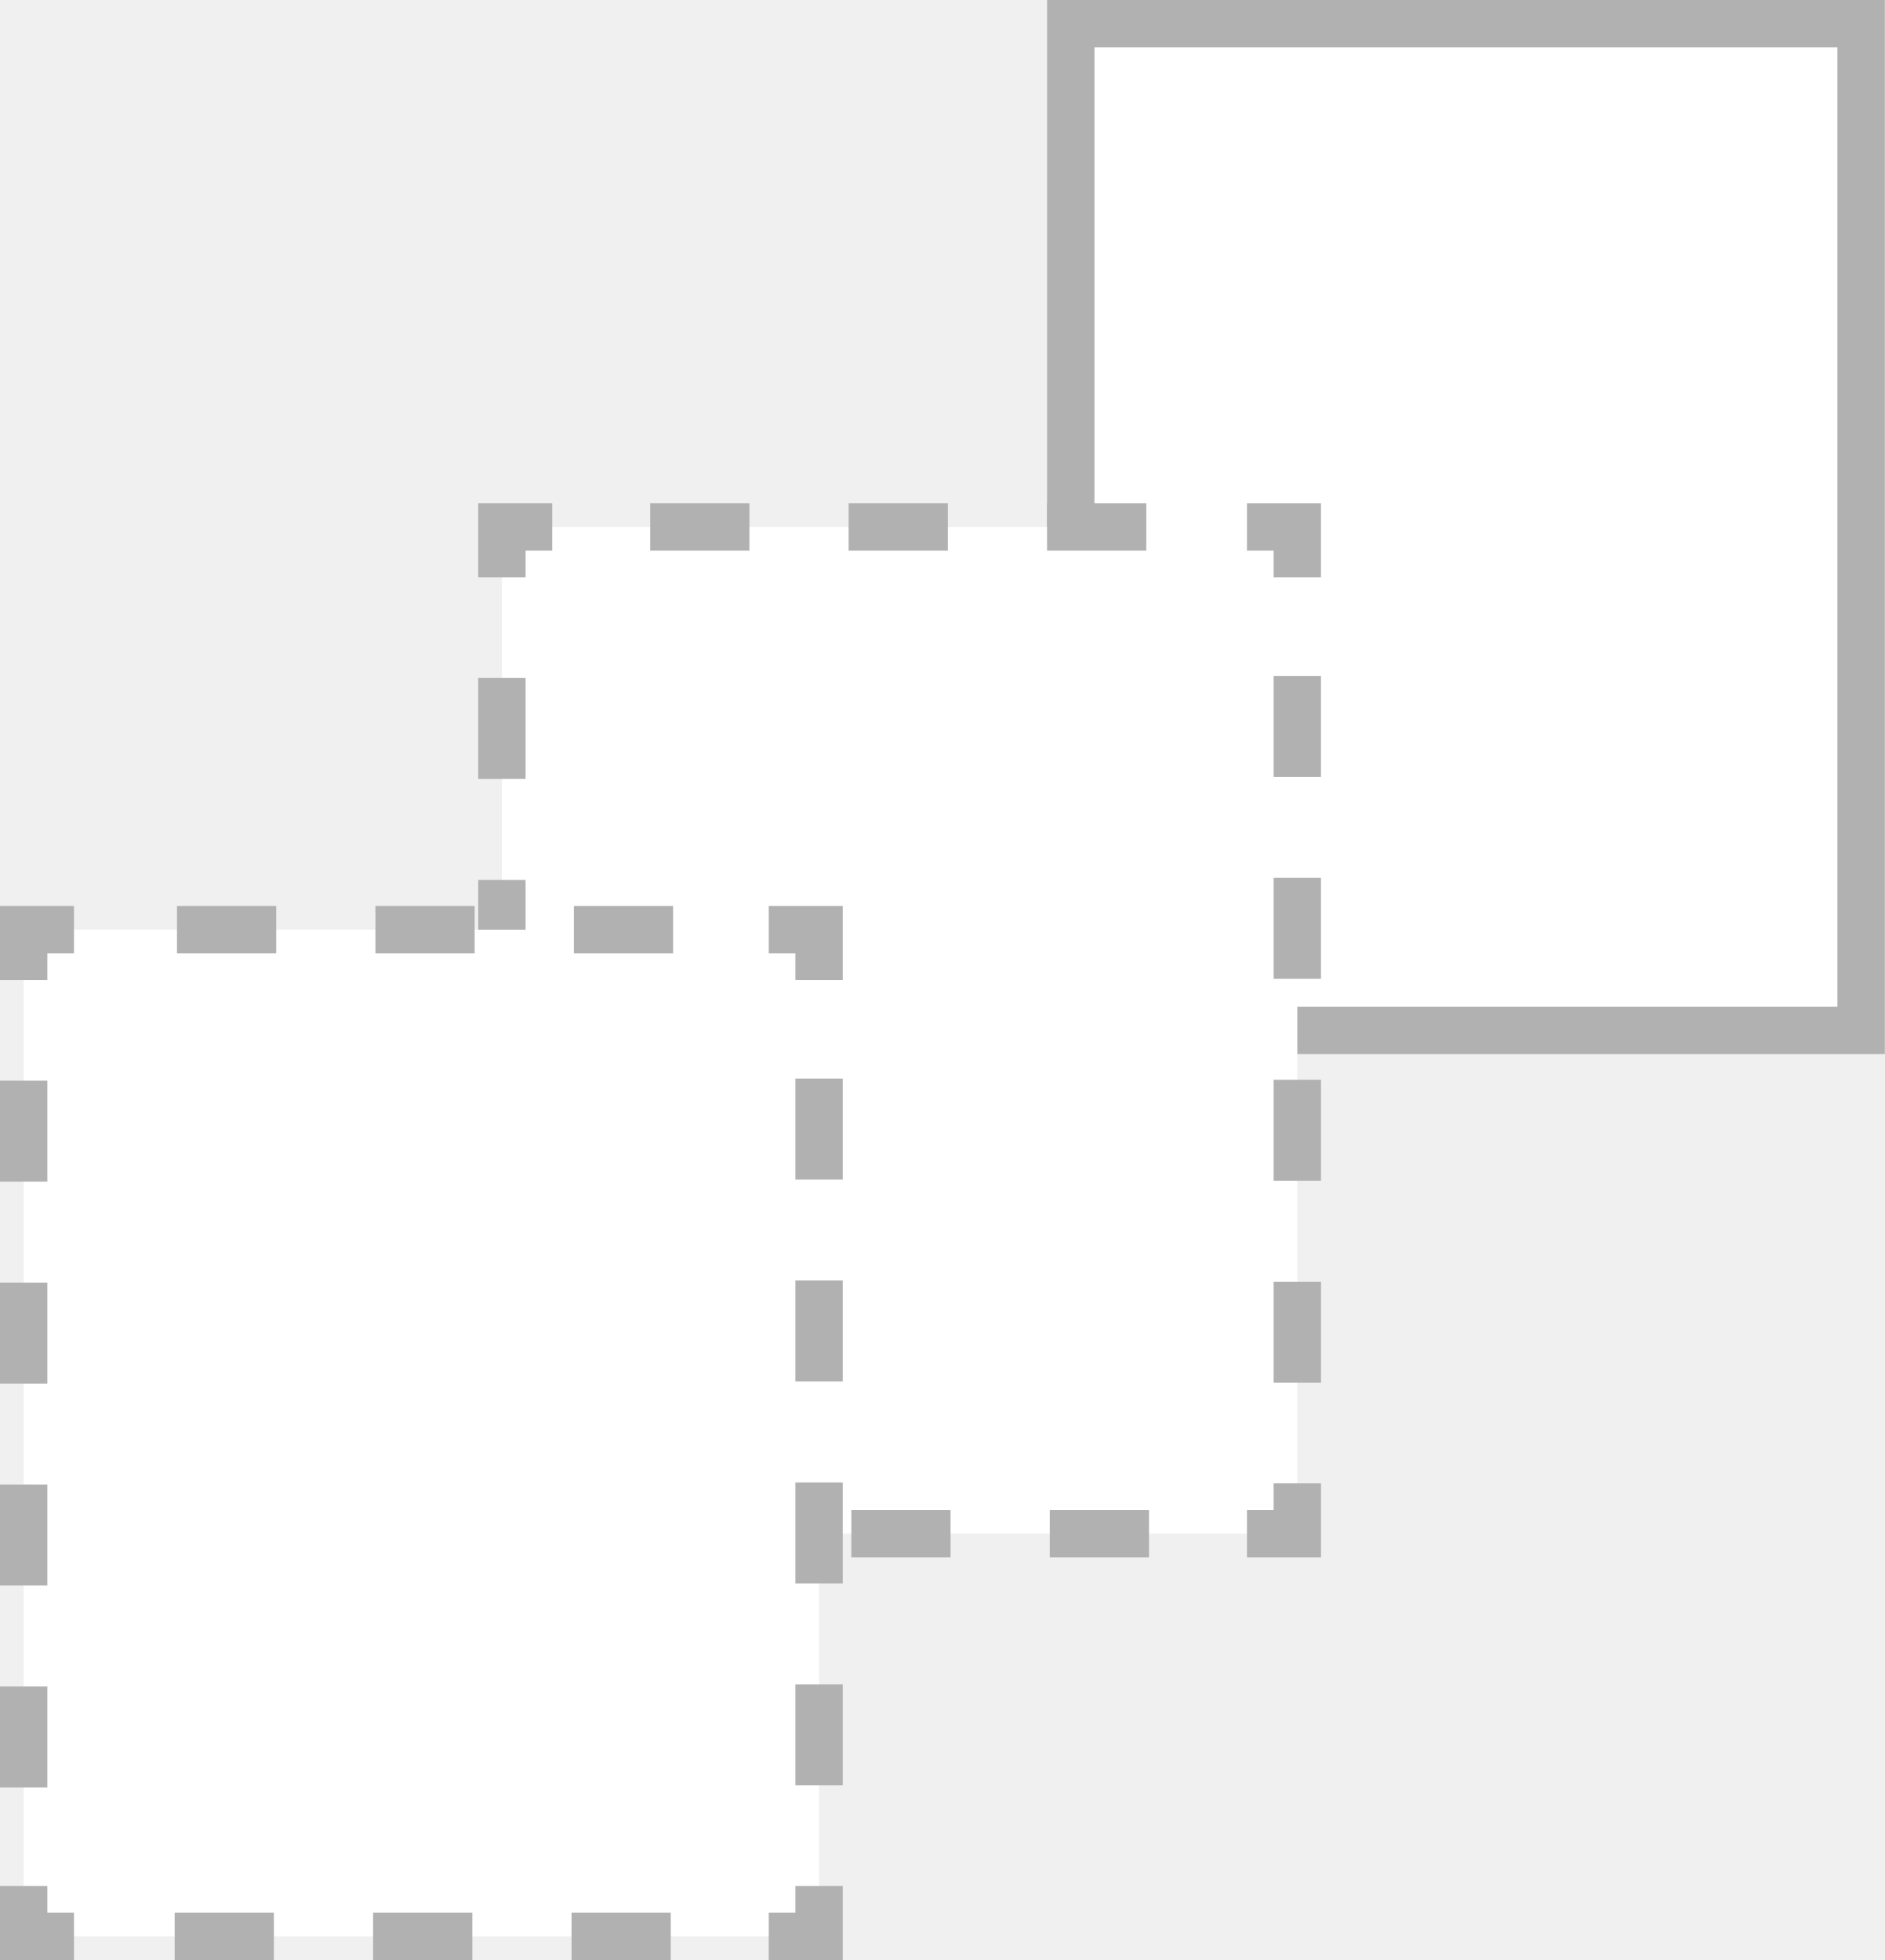
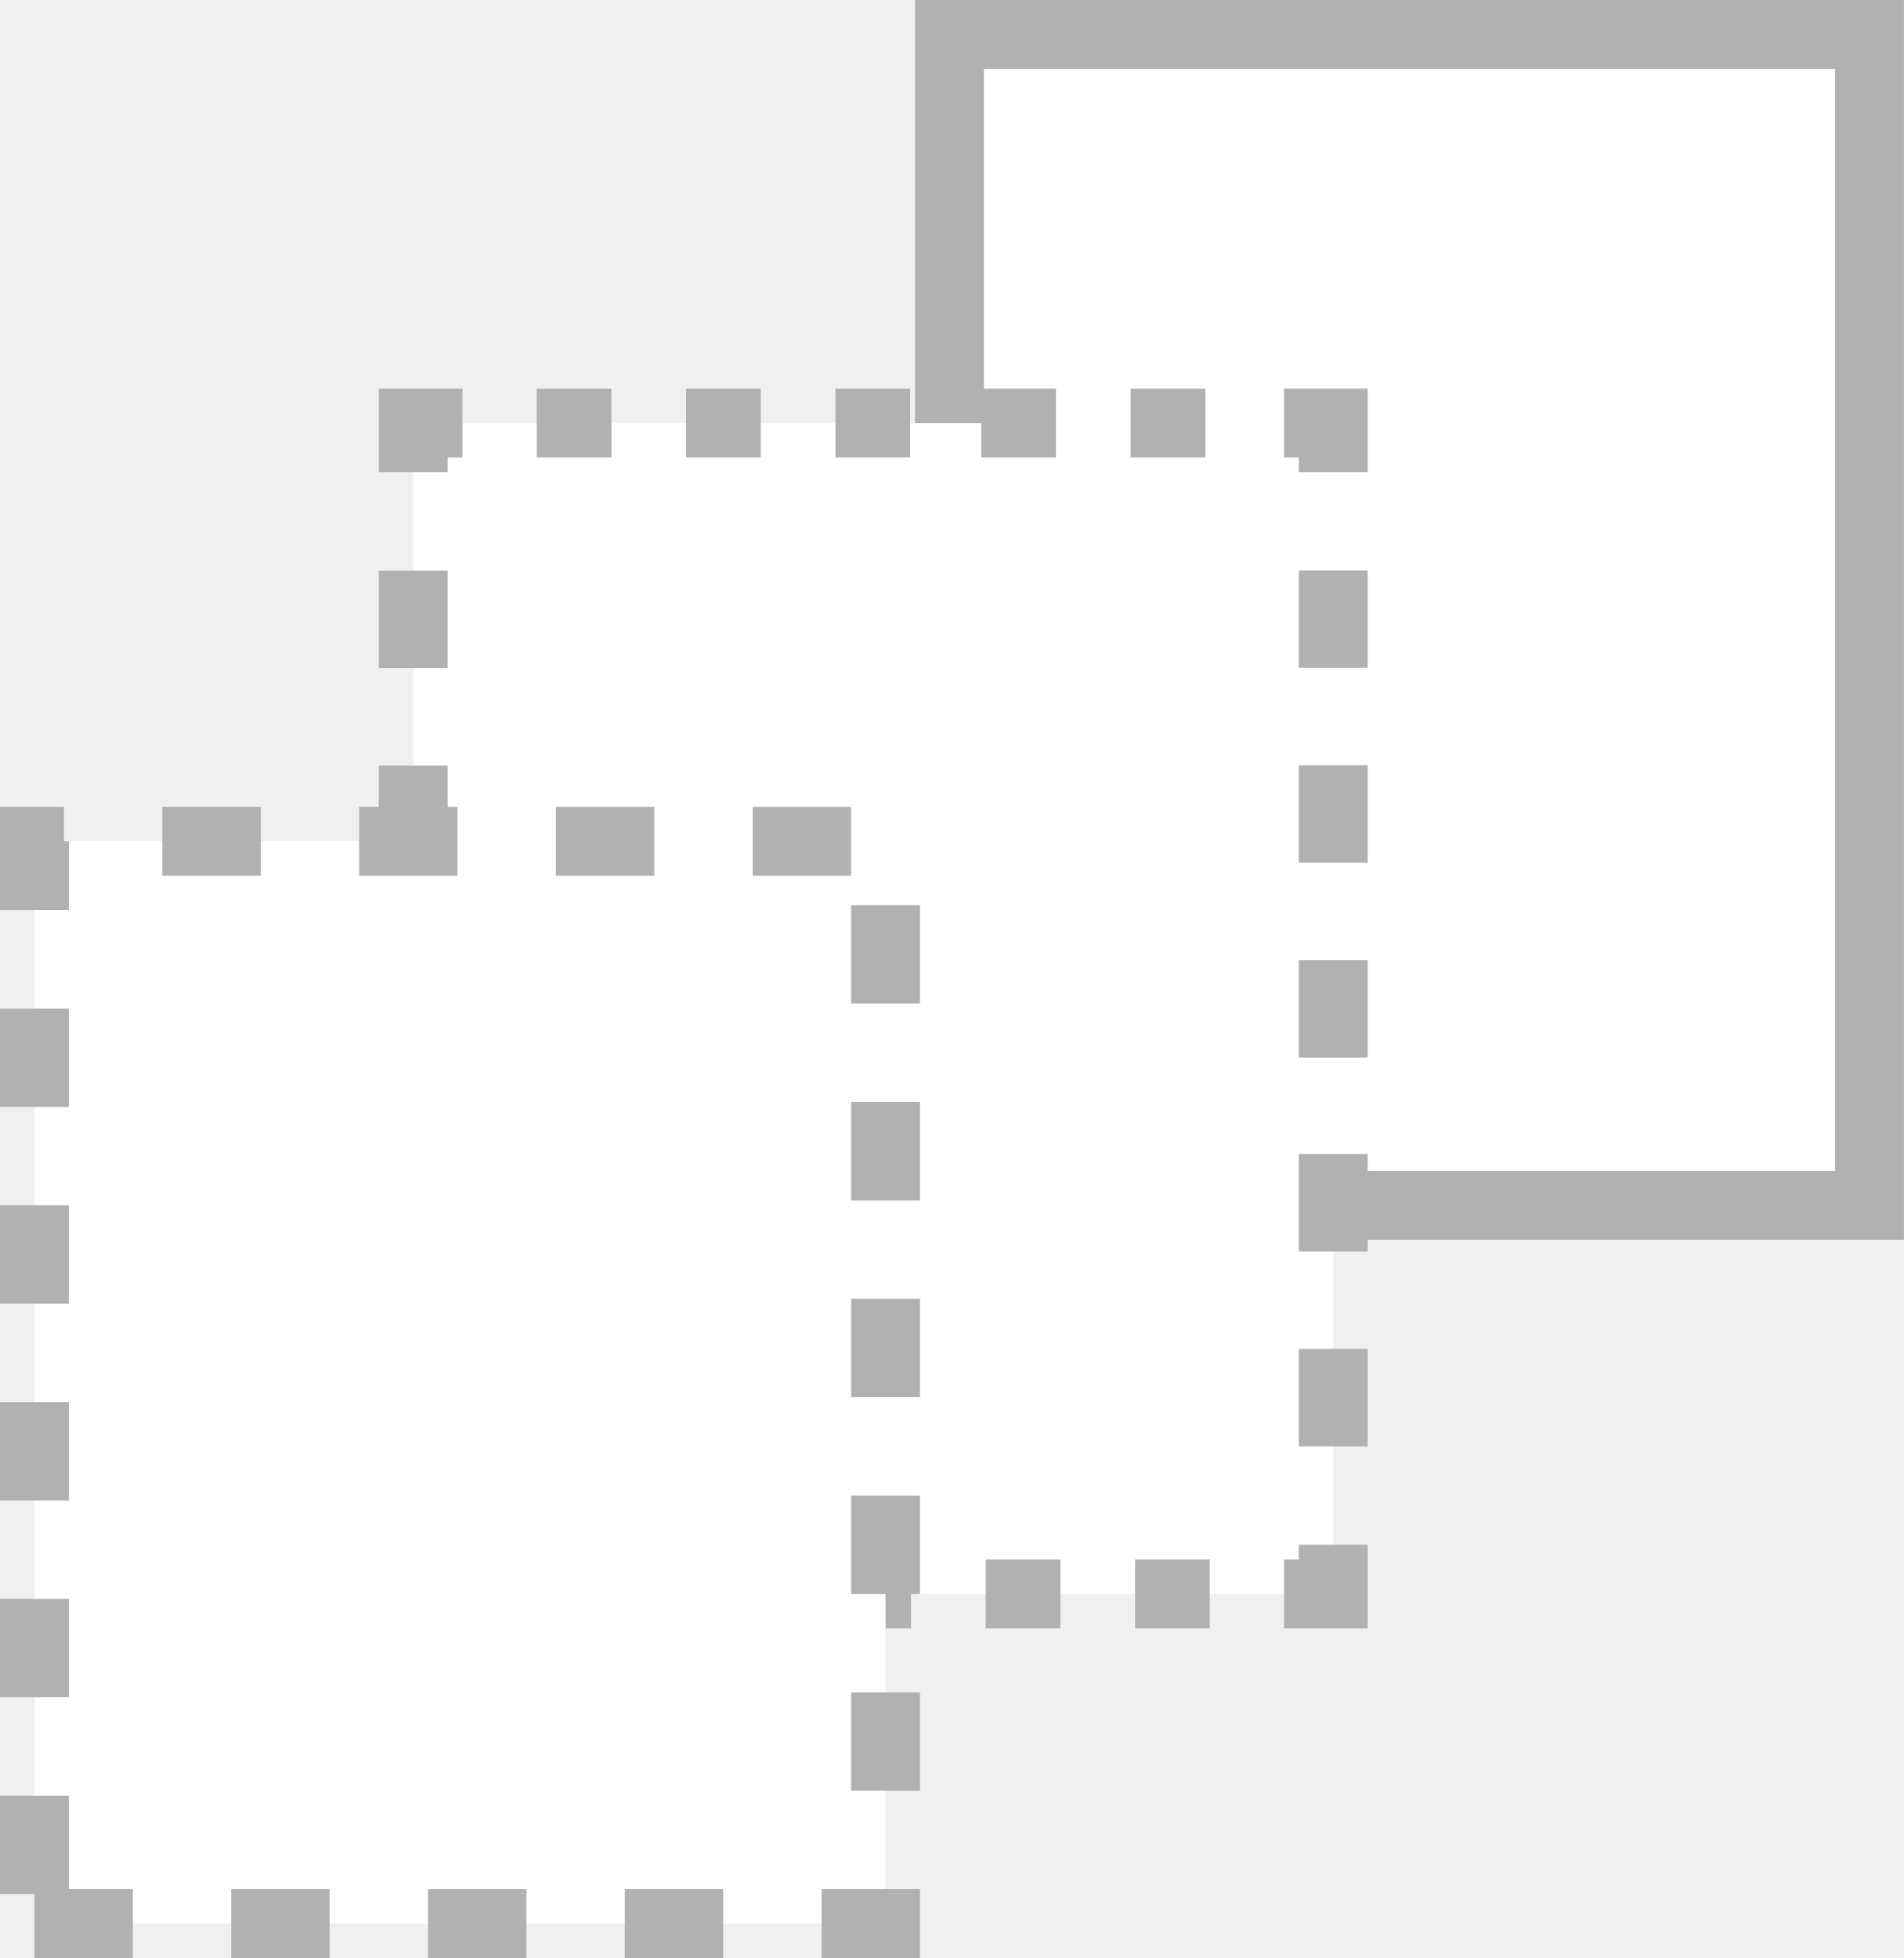
- <svg xmlns="http://www.w3.org/2000/svg" version="1.1" id="Ebene_1" x="0px" y="0px" width="37.441px" height="38.941px" viewBox="0 0 37.441 38.941" enable-background="new 0 0 37.441 38.941" xml:space="preserve">
+ <svg xmlns="http://www.w3.org/2000/svg" version="1.1" id="Ebene_1" x="0px" y="0px" width="38.7px" height="39.8px" viewBox="0 0 38.7 39.8" enable-background="new 0 0 38.7 39.8" xml:space="preserve">
+   <polygon fill="#FFFFFF" stroke="#B2B1B1" stroke-width="1.4" points="19.3,24.5 19.3,24.5 38,24.5 38,0.7 19.3,0.7 " />
  <g>
-     <rect x="21.271" y="0.47" fill="#FFFFFF" width="15.8" height="20.1" />
-     <polygon fill="none" stroke="#B2B1B1" stroke-width="0.941" points="21.271,20.471 21.271,20.471 36.971,20.471 36.971,0.47    21.271,0.47  " />
-     <polygon fill="#FFFFFF" points="9.97,30.471 9.97,30.471 25.771,30.471 25.771,10.47 9.97,10.47  " />
-     <line fill="none" stroke="#B2B1B1" stroke-width="0.941" stroke-dasharray="1.971,1.971" x1="12.97" y1="30.471" x2="23.771" y2="30.471" />
-     <line fill="none" stroke="#B2B1B1" stroke-width="0.941" stroke-dasharray="2.006,2.006" x1="25.771" y1="27.471" x2="25.771" y2="12.47" />
-     <line fill="none" stroke="#B2B1B1" stroke-width="0.941" stroke-dasharray="1.971,1.971" x1="22.771" y1="10.47" x2="11.97" y2="10.47" />
-     <line fill="none" stroke="#B2B1B1" stroke-width="0.941" stroke-dasharray="2.006,2.006" x1="9.97" y1="13.47" x2="9.97" y2="28.471" />
-     <path fill="none" stroke="#B2B1B1" stroke-width="0.941" d="M9.97,29.471v1h1 M10.97,10.47h-1v1 M25.771,11.47v-1h-1    M24.771,30.471h1v-1" />
-     <polygon fill="#FFFFFF" points="0.47,38.471 0.47,38.471 16.271,38.471 16.271,18.471 0.47,18.471  " />
-     <line fill="none" stroke="#B2B1B1" stroke-width="0.941" stroke-dasharray="1.971,1.971" x1="3.47" y1="38.471" x2="14.271" y2="38.471" />
-     <line fill="none" stroke="#B2B1B1" stroke-width="0.941" stroke-dasharray="2.006,2.006" x1="16.271" y1="35.471" x2="16.271" y2="20.471" />
-     <line fill="none" stroke="#B2B1B1" stroke-width="0.941" stroke-dasharray="1.971,1.971" x1="13.371" y1="18.471" x2="2.47" y2="18.471" />
-     <line fill="none" stroke="#B2B1B1" stroke-width="0.941" stroke-dasharray="2.006,2.006" x1="0.47" y1="21.471" x2="0.47" y2="36.471" />
-     <path fill="none" stroke="#B2B1B1" stroke-width="0.941" d="M0.47,37.471v1h1 M1.47,18.471h-1v1 M16.271,19.471v-1h-1    M15.271,38.471h1v-1" />
+     <polygon fill="#FFFFFF" points="8.4,32.4 8.4,32.4 27.1,32.4 27.1,8.6 8.4,8.6  " />
+     <g>
+       <polyline fill="none" stroke="#B2B1B1" stroke-width="1.4" points="8.4,31.4 8.4,32.4 9.4,32.4   " />
+       <line fill="none" stroke="#B2B1B1" stroke-width="1.4" stroke-dasharray="1.518,1.518,1.518,1.518" x1="10.9" y1="32.4" x2="16.2" y2="32.4" />
+       <line fill="none" stroke="#B2B1B1" stroke-width="1.4" stroke-dasharray="1.518,1.518,1.518,1.518,1.518,1.518" x1="17" y1="32.4" x2="25.3" y2="32.4" />
+       <polyline fill="none" stroke="#B2B1B1" stroke-width="1.4" points="26.1,32.4 27.1,32.4 27.1,31.4   " />
+       <line fill="none" stroke="#B2B1B1" stroke-width="1.4" stroke-dasharray="1.981,1.981,1.981,1.981" x1="27.1" y1="29.4" x2="27.1" y2="22.5" />
+       <line fill="none" stroke="#B2B1B1" stroke-width="1.4" stroke-dasharray="1.981,1.981,1.981,1.981,1.981,1.981" x1="27.1" y1="21.5" x2="27.1" y2="10.6" />
+       <polyline fill="none" stroke="#B2B1B1" stroke-width="1.4" points="27.1,9.6 27.1,8.6 26.1,8.6   " />
+       <line fill="none" stroke="#B2B1B1" stroke-width="1.4" stroke-dasharray="1.518,1.518,1.518,1.518" x1="24.5" y1="8.6" x2="19.2" y2="8.6" />
+       <line fill="none" stroke="#B2B1B1" stroke-width="1.4" stroke-dasharray="1.518,1.518,1.518,1.518,1.518,1.518" x1="18.5" y1="8.6" x2="10.1" y2="8.6" />
+       <polyline fill="none" stroke="#B2B1B1" stroke-width="1.4" points="9.4,8.6 8.4,8.6 8.4,9.6   " />
+       <line fill="none" stroke="#B2B1B1" stroke-width="1.4" stroke-dasharray="1.981,1.981,1.981,1.981" x1="8.4" y1="11.6" x2="8.4" y2="18.5" />
+       <line fill="none" stroke="#B2B1B1" stroke-width="1.4" stroke-dasharray="1.981,1.981,1.981,1.981,1.981,1.981" x1="8.4" y1="19.5" x2="8.4" y2="30.4" />
+     </g>
  </g>
+   <polygon fill="#FFFFFF" stroke="#B2B1B1" stroke-width="1.4" stroke-dasharray="2,2,2,2,2,2" points="0.7,39.1 0.7,39.1 18,39.1  18,17.1 0.7,17.1 " />
</svg>
